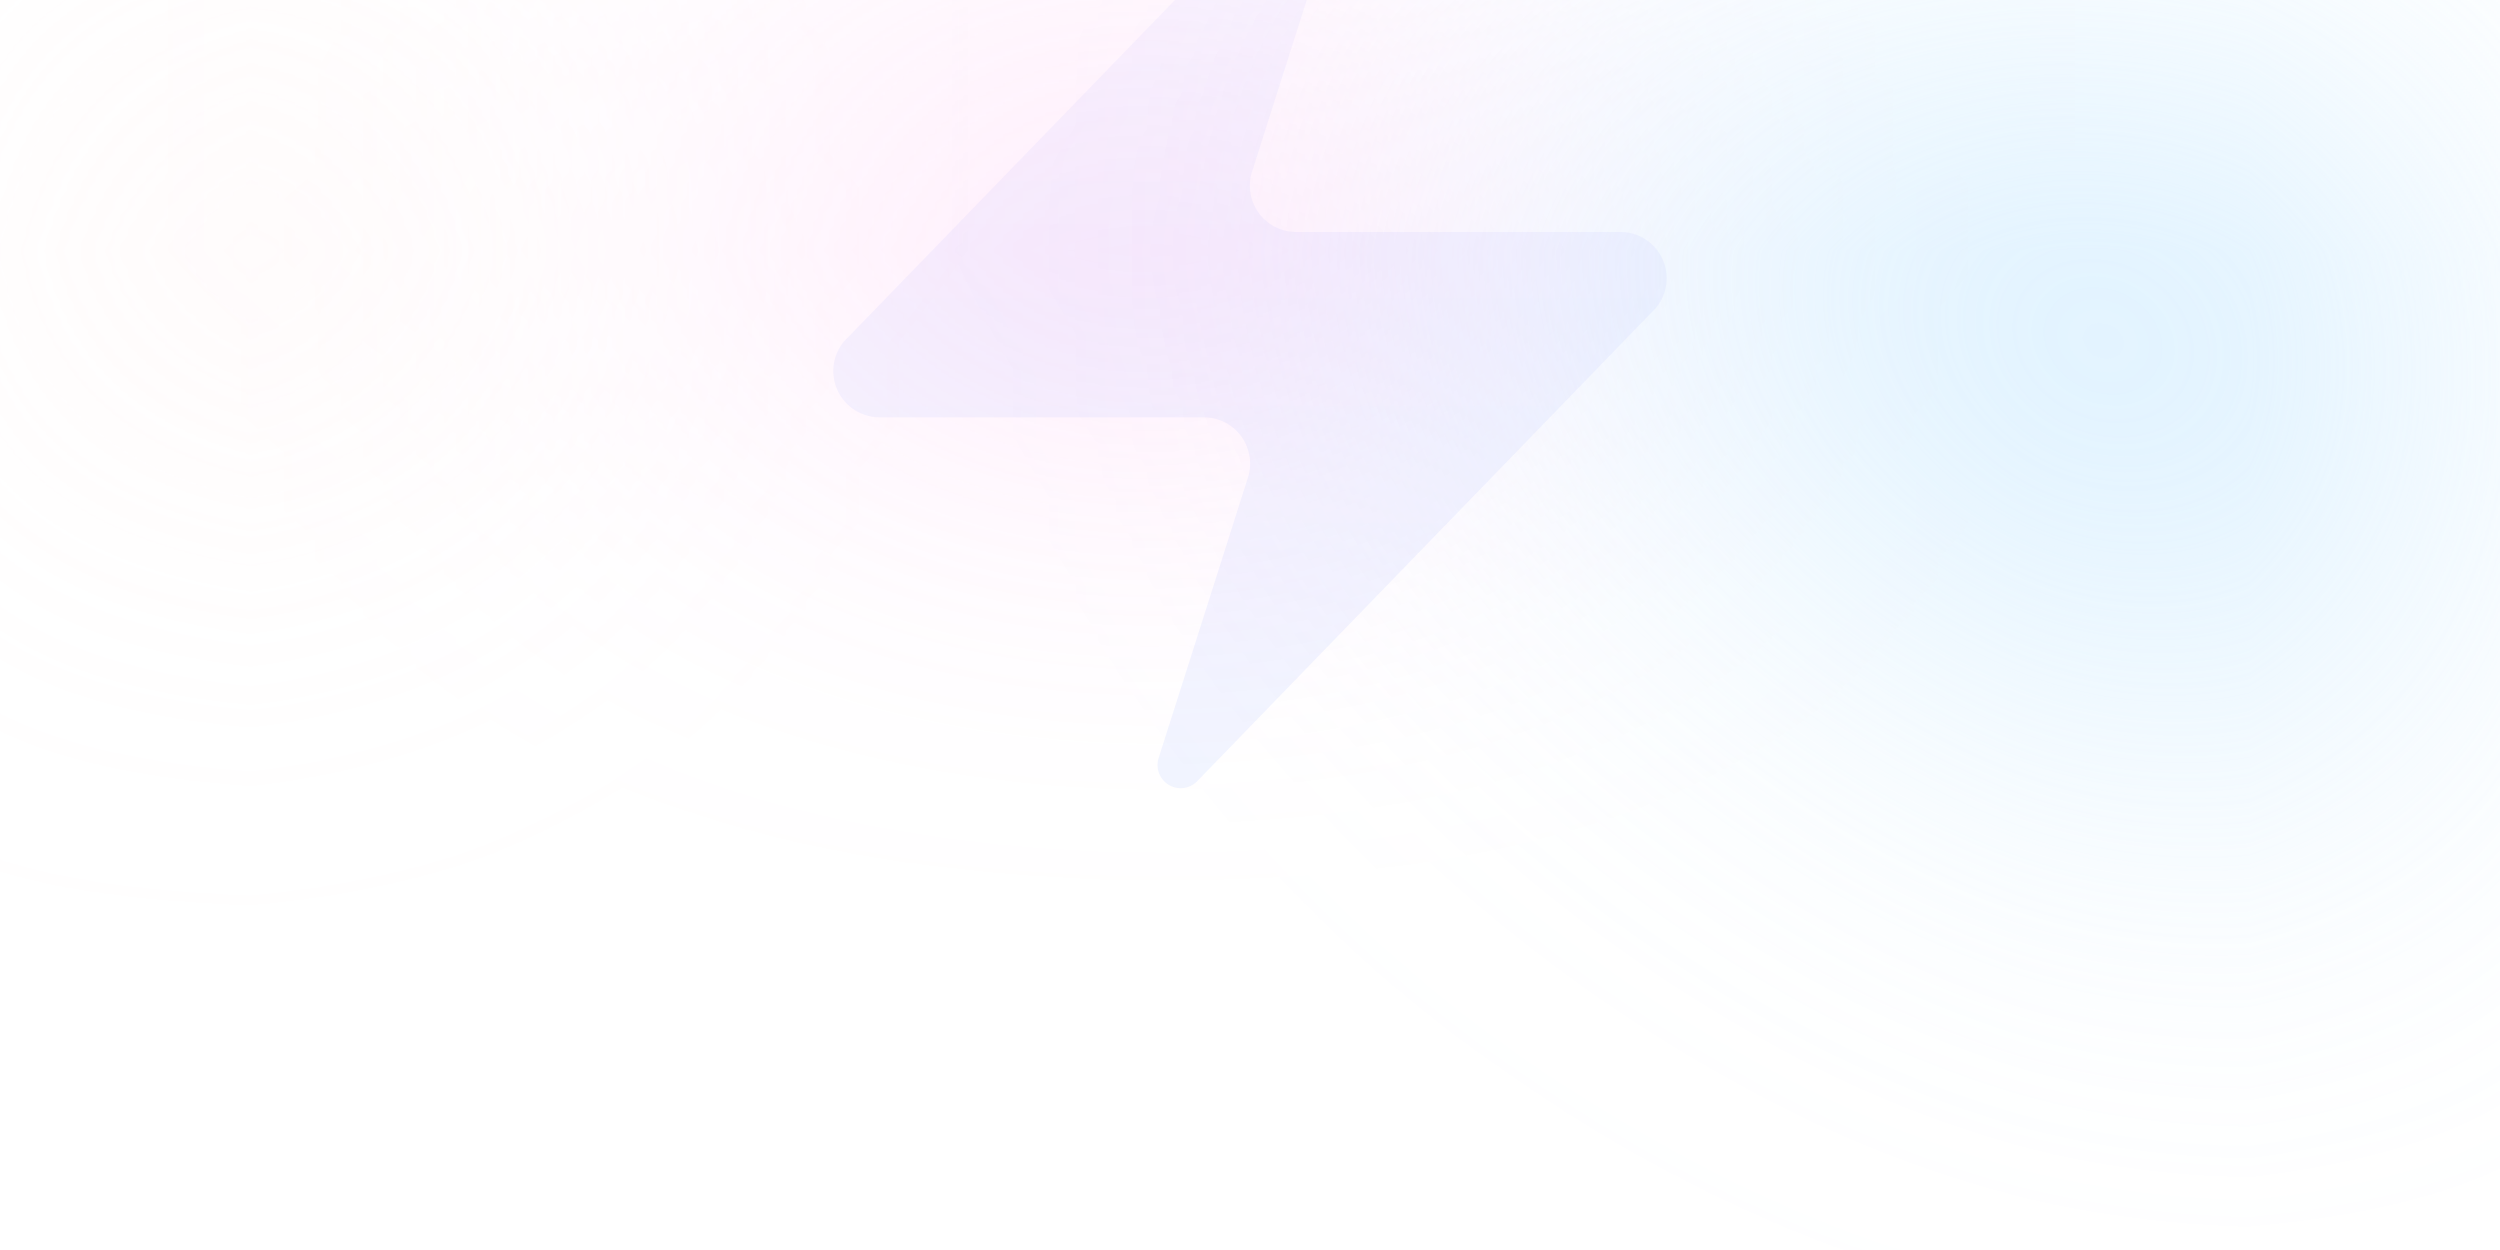
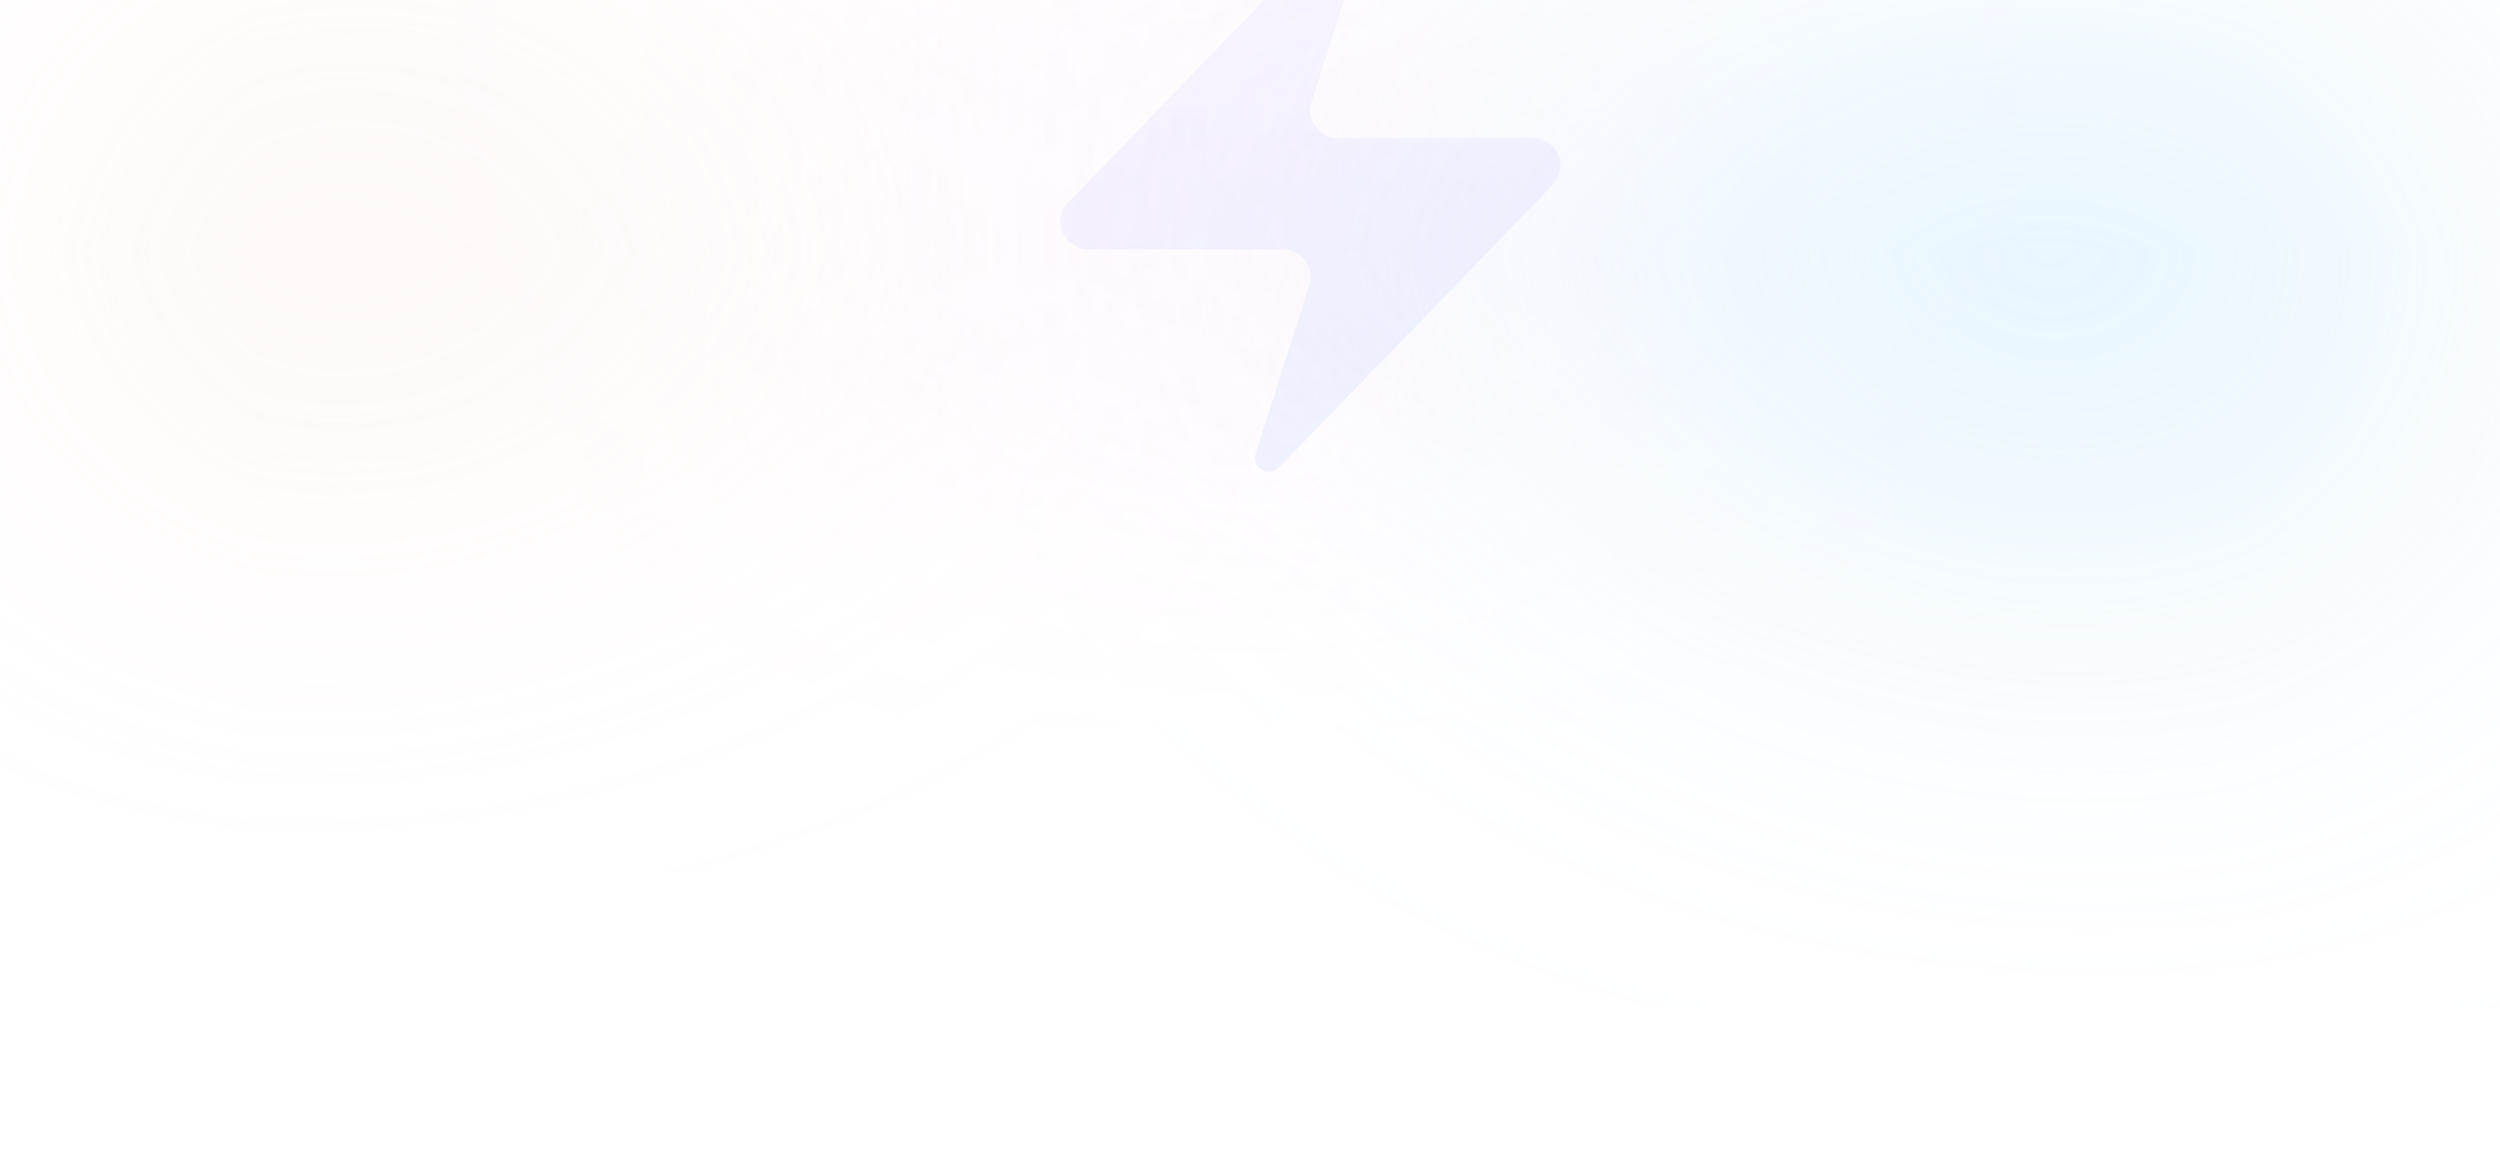
- <svg xmlns="http://www.w3.org/2000/svg" width="720" height="360" viewBox="0 0 720 360" fill="none">
+ <svg xmlns="http://www.w3.org/2000/svg" width="1200" height="560" viewBox="0 0 1200 560" fill="none">
  <g opacity="0.6">
-     <g filter="url(#filter0_f_30993_30154)">
-       <path d="M346.668 80.665C441.845 80.665 465.335 -71.008 465.335 -166.001C465.335 -260.994 692.208 -318.622 560.668 -379.668C499.622 -408 452.352 -400.433 388.335 -379.668C236.264 -330.342 174.334 -186.328 174.334 -91.335C174.334 3.658 251.491 80.665 346.668 80.665Z" fill="#FF90EA" />
+     <g filter="url(#filter0_f_31503_47726)">
+       <path d="M615.668 80.165C710.845 80.165 734.335 -71.508 734.335 -166.501C734.335 -261.494 961.208 -319.122 829.668 -380.168C768.622 -408.5 721.352 -400.933 657.335 -380.168C505.264 -330.842 443.334 -186.828 443.334 -91.835C443.334 3.158 520.491 80.165 615.668 80.165Z" fill="#FF90EA" />
    </g>
-     <g filter="url(#filter1_f_30993_30154)">
-       <path d="M368.031 -400.66C420.376 -461.32 464.658 -559.028 463.357 -639.141C459.215 -894.25 -107.516 -661.458 -228.679 -436.92C-331.791 -245.834 -434.981 134.892 -218.44 150.888C-81.118 161.032 67.886 116.383 126.908 -8.022C161.939 -81.858 147.971 -203.378 197.04 -268.734C235.423 -319.858 326.265 -352.26 368.031 -400.66Z" fill="#FFDADB" />
+     <g filter="url(#filter1_f_31503_47726)">
+       <path d="M637.031 -401.16C689.376 -461.82 733.658 -559.528 732.357 -639.641C728.215 -894.75 161.484 -661.958 40.321 -437.42C-62.791 -246.334 -165.981 134.392 50.56 150.388C187.882 160.532 336.886 115.883 395.908 -8.522C430.939 -82.358 416.971 -203.878 466.04 -269.234C504.423 -320.358 595.265 -352.76 637.031 -401.16Z" fill="#FFDADB" />
    </g>
-     <g filter="url(#filter2_f_30993_30154)">
-       <circle cx="743.335" cy="-109.667" r="327.667" fill="#B8E2FF" />
+     <g filter="url(#filter2_f_31503_47726)">
+       <circle cx="1012.34" cy="-110.167" r="327.667" fill="#B8E2FF" />
    </g>
-     <g filter="url(#filter3_f_30993_30154)">
-       <circle cx="564.335" cy="-152.667" r="80" fill="#0094FF" />
+     <g filter="url(#filter3_f_31503_47726)">
+       <circle cx="833.335" cy="-153.167" r="80" fill="#0094FF" />
    </g>
  </g>
-   <path opacity="0.08" d="M253.374 120.193C250.852 120.202 248.379 119.493 246.242 118.151C244.106 116.808 242.394 114.886 241.306 112.608C240.217 110.329 239.796 107.789 240.092 105.28C240.388 102.772 241.389 100.4 242.978 98.438L374.928 -37.696C375.917 -38.84 377.266 -39.614 378.753 -39.889C380.239 -40.164 381.775 -39.925 383.108 -39.211C384.441 -38.497 385.491 -37.351 386.088 -35.96C386.684 -34.569 386.791 -33.016 386.39 -31.557L360.8 48.789C360.045 50.812 359.792 52.987 360.061 55.129C360.331 57.271 361.115 59.315 362.347 61.087C363.579 62.859 365.222 64.305 367.134 65.301C369.047 66.297 371.172 66.814 373.328 66.807H466.626C469.148 66.798 471.621 67.507 473.757 68.849C475.894 70.192 477.606 72.114 478.694 74.392C479.783 76.671 480.204 79.211 479.908 81.72C479.612 84.228 478.611 86.6 477.022 88.562L345.072 224.696C344.083 225.84 342.734 226.613 341.247 226.889C339.761 227.164 338.225 226.925 336.892 226.211C335.559 225.497 334.509 224.351 333.912 222.96C333.316 221.569 333.209 220.016 333.61 218.557L359.2 138.211C359.955 136.189 360.208 134.013 359.939 131.871C359.669 129.729 358.885 127.685 357.653 125.913C356.421 124.141 354.778 122.695 352.866 121.699C350.953 120.703 348.828 120.186 346.672 120.193H253.374Z" fill="url(#paint0_linear_30993_30154)" />
+   <path opacity="0.08" d="M522.374 119.693C519.852 119.702 517.379 118.993 515.242 117.651C513.106 116.308 511.394 114.386 510.306 112.108C509.217 109.829 508.796 107.289 509.092 104.78C509.388 102.272 510.389 99.9 511.978 97.938L643.928 -38.196C644.917 -39.34 646.266 -40.114 647.753 -40.389C649.239 -40.664 650.775 -40.425 652.108 -39.711C653.441 -38.997 654.491 -37.851 655.088 -36.46C655.684 -35.069 655.791 -33.516 655.39 -32.057L629.8 48.289C629.045 50.312 628.792 52.487 629.061 54.629C629.331 56.771 630.115 58.815 631.347 60.587C632.579 62.359 634.222 63.805 636.134 64.801C638.047 65.797 640.172 66.314 642.328 66.307H735.626C738.148 66.298 740.621 67.007 742.757 68.349C744.894 69.692 746.606 71.614 747.694 73.892C748.783 76.171 749.204 78.711 748.908 81.22C748.612 83.728 747.611 86.1 746.022 88.062L614.072 224.196C613.083 225.34 611.734 226.113 610.247 226.389C608.761 226.664 607.225 226.425 605.892 225.711C604.559 224.997 603.509 223.851 602.912 222.46C602.316 221.069 602.209 219.516 602.61 218.057L628.2 137.711C628.955 135.689 629.208 133.513 628.939 131.371C628.669 129.229 627.885 127.185 626.653 125.413C625.421 123.641 623.778 122.195 621.866 121.199C619.953 120.203 617.828 119.686 615.672 119.693H522.374Z" fill="url(#paint0_linear_31503_47726)" />
  <defs>
-     <filter id="filter0_f_30993_30154" x="-92.333" y="-664.855" width="960.69" height="1012.19" filterUnits="userSpaceOnUse" color-interpolation-filters="sRGB">
+     <filter id="filter0_f_31503_47726" x="176.667" y="-665.355" width="960.69" height="1012.19" filterUnits="userSpaceOnUse" color-interpolation-filters="sRGB">
      <feFlood flood-opacity="0" result="BackgroundImageFix" />
      <feBlend mode="normal" in="SourceGraphic" in2="BackgroundImageFix" result="shape" />
-       <feGaussianBlur stdDeviation="133.334" result="effect1_foregroundBlur_30993_30154" />
+       <feGaussianBlur stdDeviation="133.334" result="effect1_foregroundBlur_31503_47726" />
    </filter>
-     <filter id="filter1_f_30993_30154" x="-612.519" y="-1017.18" width="1342.57" height="1436.12" filterUnits="userSpaceOnUse" color-interpolation-filters="sRGB">
+     <filter id="filter1_f_31503_47726" x="-343.519" y="-1017.68" width="1342.57" height="1436.12" filterUnits="userSpaceOnUse" color-interpolation-filters="sRGB">
      <feFlood flood-opacity="0" result="BackgroundImageFix" />
      <feBlend mode="normal" in="SourceGraphic" in2="BackgroundImageFix" result="shape" />
-       <feGaussianBlur stdDeviation="133.334" result="effect1_foregroundBlur_30993_30154" />
+       <feGaussianBlur stdDeviation="133.334" result="effect1_foregroundBlur_31503_47726" />
    </filter>
-     <filter id="filter2_f_30993_30154" x="149.001" y="-704.001" width="1188.67" height="1188.67" filterUnits="userSpaceOnUse" color-interpolation-filters="sRGB">
+     <filter id="filter2_f_31503_47726" x="418.001" y="-704.501" width="1188.67" height="1188.67" filterUnits="userSpaceOnUse" color-interpolation-filters="sRGB">
      <feFlood flood-opacity="0" result="BackgroundImageFix" />
      <feBlend mode="normal" in="SourceGraphic" in2="BackgroundImageFix" result="shape" />
-       <feGaussianBlur stdDeviation="133.334" result="effect1_foregroundBlur_30993_30154" />
+       <feGaussianBlur stdDeviation="133.334" result="effect1_foregroundBlur_31503_47726" />
    </filter>
-     <filter id="filter3_f_30993_30154" x="284.335" y="-432.668" width="560.001" height="560.001" filterUnits="userSpaceOnUse" color-interpolation-filters="sRGB">
+     <filter id="filter3_f_31503_47726" x="553.335" y="-433.168" width="560.001" height="560.001" filterUnits="userSpaceOnUse" color-interpolation-filters="sRGB">
      <feFlood flood-opacity="0" result="BackgroundImageFix" />
      <feBlend mode="normal" in="SourceGraphic" in2="BackgroundImageFix" result="shape" />
-       <feGaussianBlur stdDeviation="100" result="effect1_foregroundBlur_30993_30154" />
+       <feGaussianBlur stdDeviation="100" result="effect1_foregroundBlur_31503_47726" />
    </filter>
-     <linearGradient id="paint0_linear_30993_30154" x1="360" y1="-40" x2="360" y2="227" gradientUnits="userSpaceOnUse">
+     <linearGradient id="paint0_linear_31503_47726" x1="629" y1="-40.5" x2="629" y2="226.5" gradientUnits="userSpaceOnUse">
      <stop stop-color="#B6A1FF" />
      <stop offset="1" stop-color="#4F7CFF" />
    </linearGradient>
  </defs>
</svg>
